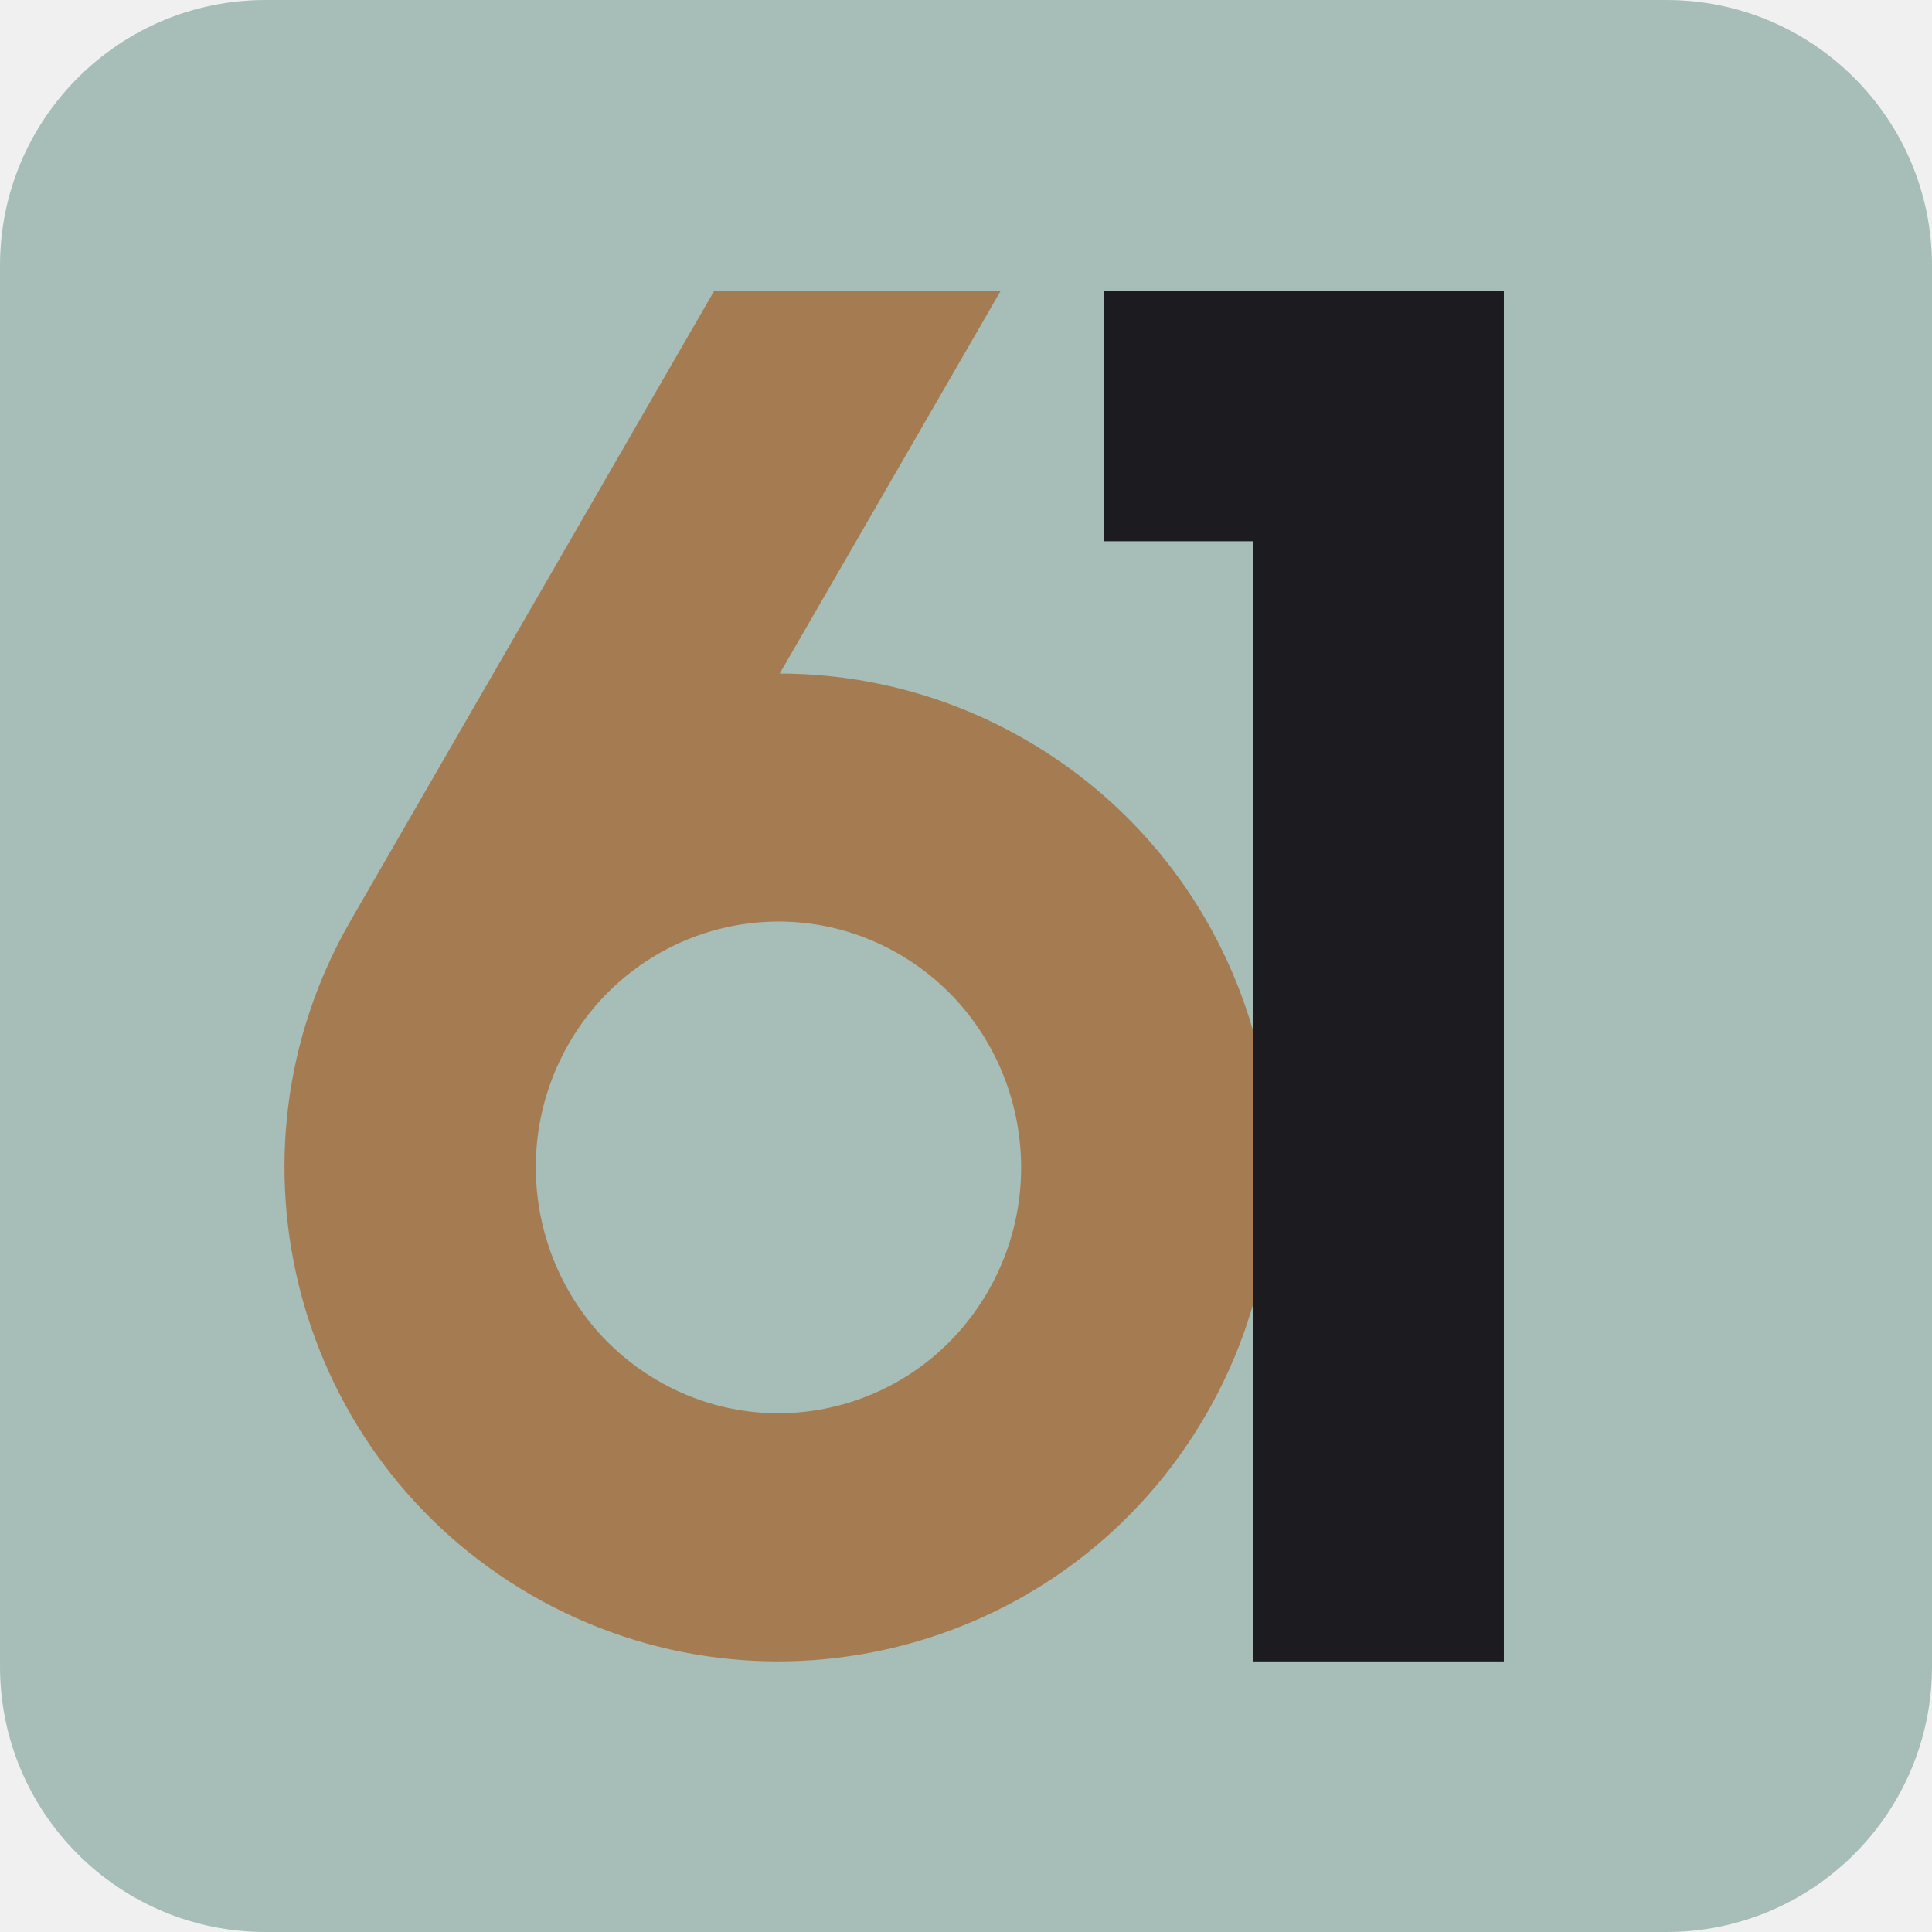
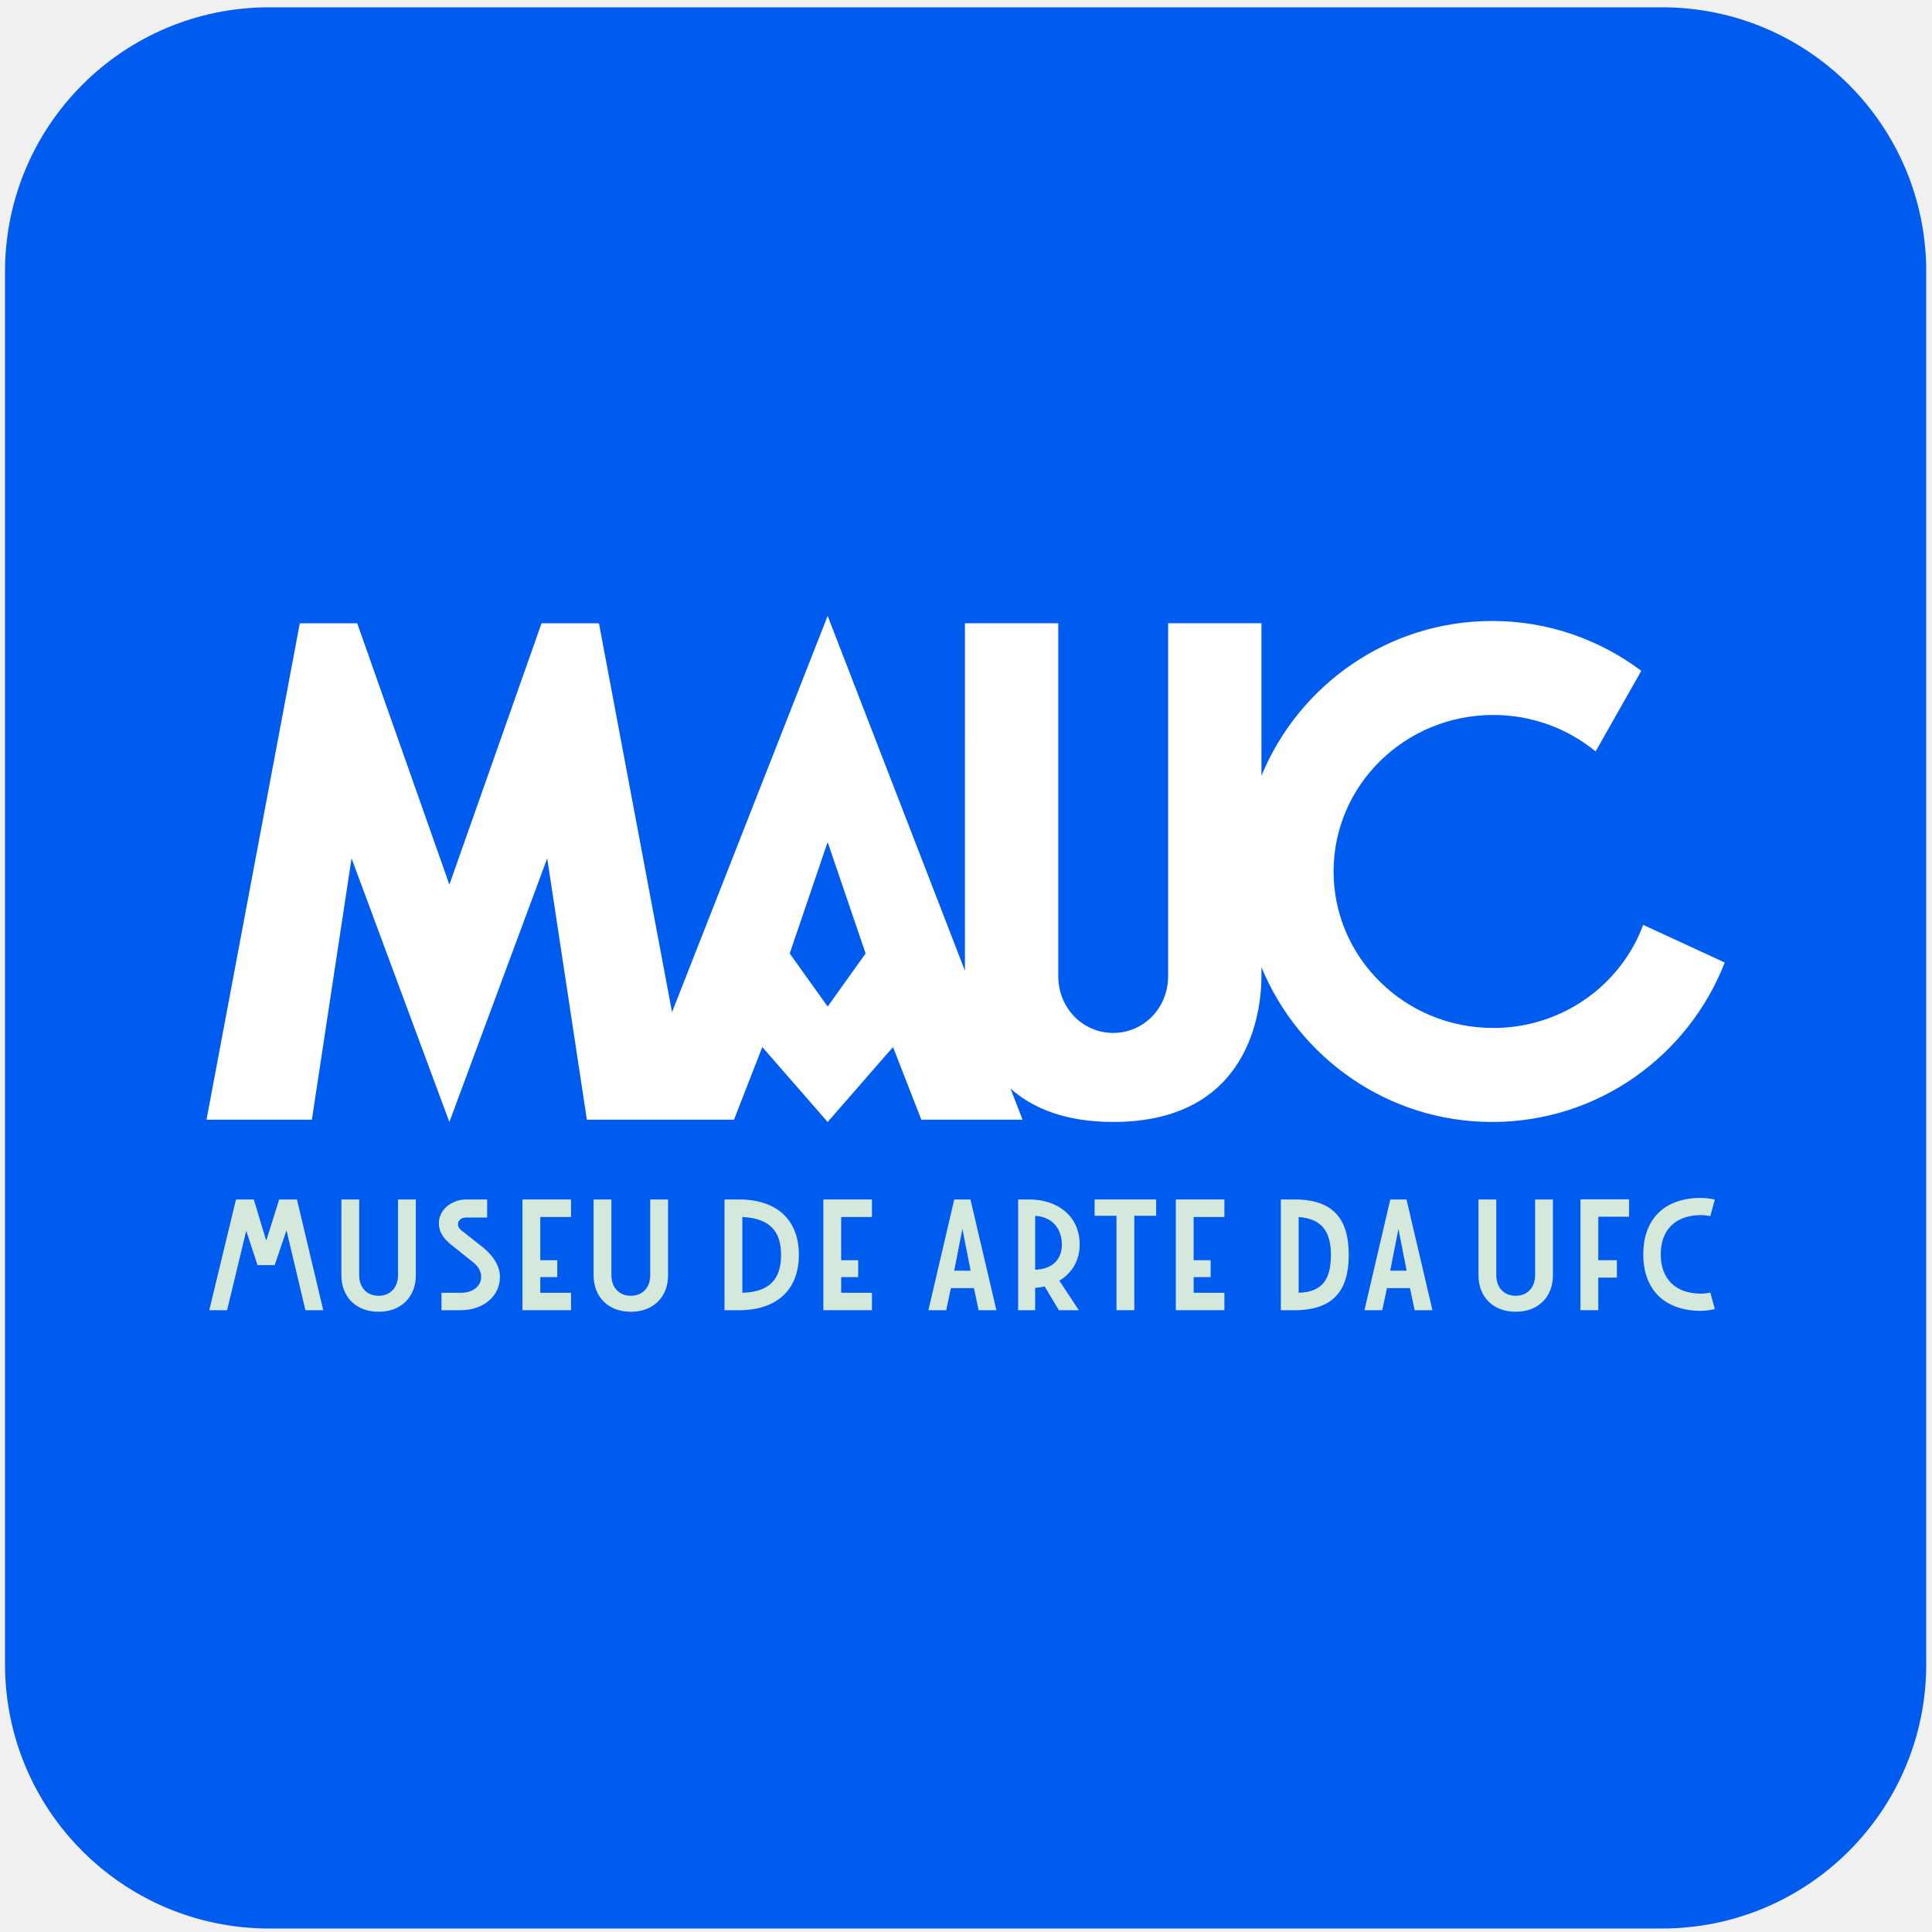
- <svg xmlns="http://www.w3.org/2000/svg" width="320" height="320" viewBox="0 0 320 320" fill="none">
-   <path d="M320 276C320 300.301 300.301 320 276 320H44C19.7 320 0 300.301 0 276V44C0 19.7 19.7 0 44 0H276C300.301 0 320 19.7 320 44V276Z" fill="#A7BDB8" />
-   <path d="M163.74 213.716C152.645 233.189 128.065 239.859 108.842 228.615C89.623 217.375 83.039 192.473 94.134 173C105.233 153.527 129.809 146.857 149.032 158.101C168.251 169.341 174.839 194.24 163.74 213.716ZM169.841 122.511C156.998 115.098 142.984 111.584 129.148 111.561L165.757 48.157H118.306L58.094 152.455C35.498 191.581 48.907 241.616 88.034 264.205C127.163 286.794 177.195 273.388 199.784 234.262C222.373 195.135 208.967 145.1 169.841 122.511Z" fill="#A57C52" />
-   <path d="M249.086 275.178H207.593V89.649H182.793V48.156H249.086V275.178Z" fill="#1C1B1F" />
+ <svg xmlns="http://www.w3.org/2000/svg" width="192" height="192" viewBox="0 0 50.8 50.8" version="1.1" id="svg1" xml:space="preserve">
+   <defs id="defs1">
+     <clipPath clipPathUnits="userSpaceOnUse" id="clipPath1130-2">
+       <path d="M 0,595.276 H 841.89 V 0 H 0 Z" transform="translate(-163.4038,-287.4312)" id="path1130-2" />
+     </clipPath>
+     <clipPath clipPathUnits="userSpaceOnUse" id="clipPath1140-5">
+       <path d="M 0,595.276 H 841.89 V 0 H 0 Z" transform="translate(-167.9982,-298.662)" id="path1140-2" />
+     </clipPath>
+     <clipPath clipPathUnits="userSpaceOnUse" id="clipPath1142-4">
+       <path d="M 0,595.276 H 841.89 V 0 H 0 Z" transform="translate(-175.1453,-300.1936)" id="path1142-9" />
+     </clipPath>
+     <clipPath clipPathUnits="userSpaceOnUse" id="clipPath1146-0">
+       <path d="M 0,595.276 H 841.89 V 0 H 0 Z" transform="translate(-158.8093,-306.5749)" id="path1146-2" />
+     </clipPath>
+     <clipPath clipPathUnits="userSpaceOnUse" id="clipPath1150-9">
+       <path d="M 0,595.276 H 841.89 V 0 H 0 Z" transform="translate(-174.1243,-303.2568)" id="path1150-4" />
+     </clipPath>
+     <clipPath clipPathUnits="userSpaceOnUse" id="clipPath1152-8">
+       <path d="M 0,595.276 H 841.89 V 0 H 0 Z" transform="translate(-159.3199,-302.2355)" id="path1152-0" />
+     </clipPath>
+     <clipPath clipPathUnits="userSpaceOnUse" id="clipPath1154-2">
+       <path d="M 0,595.276 H 841.89 V 0 H 0 Z" transform="translate(-236.6274,-302.3365)" id="path1154-8" />
+     </clipPath>
+     <clipPath clipPathUnits="userSpaceOnUse" id="clipPath1162-5">
+       <path d="M 0,595.276 H 841.89 V 0 H 0 Z" transform="translate(-253.2266,-319.864)" id="path1162-6" />
+     </clipPath>
+     <clipPath clipPathUnits="userSpaceOnUse" id="clipPath1164-3">
+       <path d="M 0,595.276 H 841.89 V 0 H 0 Z" transform="translate(-268.128,-319.864)" id="path1164-5" />
+     </clipPath>
+     <clipPath clipPathUnits="userSpaceOnUse" id="clipPath1168-6">
+       <path d="M 0,595.276 H 841.89 V 0 H 0 Z" transform="translate(-248.0604,-278.0096)" id="path1168-5" />
+     </clipPath>
+     <clipPath clipPathUnits="userSpaceOnUse" id="clipPath1130-0">
+       <path d="M 0,595.276 H 841.89 V 0 H 0 Z" transform="translate(-163.4038,-287.4312)" id="path1130-22" />
+     </clipPath>
+     <clipPath clipPathUnits="userSpaceOnUse" id="clipPath1132-2">
+       <path d="M 0,595.276 H 841.89 V 0 H 0 Z" transform="translate(-187.9077,-281.8158)" id="path1132-9" />
+     </clipPath>
+     <clipPath clipPathUnits="userSpaceOnUse" id="clipPath1134-41">
+       <path d="M 0,595.276 H 841.89 V 0 H 0 Z" transform="translate(-192.5022,-300.1936)" id="path1134-38" />
+     </clipPath>
+     <clipPath clipPathUnits="userSpaceOnUse" id="clipPath1136-3">
+       <path d="M 0,595.276 H 841.89 V 0 H 0 Z" transform="translate(-180.2501,-292.5363)" id="path1136-63" />
+     </clipPath>
+     <clipPath clipPathUnits="userSpaceOnUse" id="clipPath1138-0">
+       <path d="M 0,595.276 H 841.89 V 0 H 0 Z" transform="translate(-184.3342,-301.2149)" id="path1138-5" />
+     </clipPath>
+     <clipPath clipPathUnits="userSpaceOnUse" id="clipPath1140-0">
+       <path d="M 0,595.276 H 841.89 V 0 H 0 Z" transform="translate(-167.9982,-298.662)" id="path1140-8" />
+     </clipPath>
+     <clipPath clipPathUnits="userSpaceOnUse" id="clipPath1142-7">
+       <path d="M 0,595.276 H 841.89 V 0 H 0 Z" transform="translate(-175.1453,-300.1936)" id="path1142-91" />
+     </clipPath>
+     <clipPath clipPathUnits="userSpaceOnUse" id="clipPath1144-2">
+       <path d="M 0,595.276 H 841.89 V 0 H 0 Z" transform="translate(-197.0966,-302.7459)" id="path1144-9" />
+     </clipPath>
+     <clipPath clipPathUnits="userSpaceOnUse" id="clipPath1146-7">
+       <path d="M 0,595.276 H 841.89 V 0 H 0 Z" transform="translate(-158.8093,-306.5749)" id="path1146-7" />
+     </clipPath>
+     <clipPath clipPathUnits="userSpaceOnUse" id="clipPath1148-5">
+       <path d="M 0,595.276 H 841.89 V 0 H 0 Z" transform="translate(-203.2227,-305.8091)" id="path1148-0" />
+     </clipPath>
+     <clipPath clipPathUnits="userSpaceOnUse" id="clipPath1150-8">
+       <path d="M 0,595.276 H 841.89 V 0 H 0 Z" transform="translate(-174.1243,-303.2568)" id="path1150-0" />
+     </clipPath>
+     <clipPath clipPathUnits="userSpaceOnUse" id="clipPath1152-0">
+       <path d="M 0,595.276 H 841.89 V 0 H 0 Z" transform="translate(-159.3199,-302.2355)" id="path1152-1" />
+     </clipPath>
+     <clipPath clipPathUnits="userSpaceOnUse" id="clipPath3">
+       <path d="M 0,834.884 H 748.837 V 0 H 0 Z" transform="translate(-337.9974,-622.6559)" id="path3" />
+     </clipPath>
+     <clipPath clipPathUnits="userSpaceOnUse" id="clipPath5">
+       <path d="M 0,834.884 H 748.837 V 0 H 0 Z" transform="translate(-199.4144,-542.4899)" id="path5" />
+     </clipPath>
+     <clipPath clipPathUnits="userSpaceOnUse" id="clipPath7">
+       <path d="M 0,834.884 H 748.837 V 0 H 0 Z" transform="translate(-228.558,-551.7267)" id="path7" />
+     </clipPath>
+     <clipPath clipPathUnits="userSpaceOnUse" id="clipPath9">
+       <path d="M 0,834.884 H 748.837 V 0 H 0 Z" transform="translate(-247.3832,-566.9655)" id="path9" />
+     </clipPath>
+     <clipPath clipPathUnits="userSpaceOnUse" id="clipPath11">
+       <path d="M 0,834.884 H 748.837 V 0 H 0 Z" transform="translate(-261.412,-567.0973)" id="path11" />
+     </clipPath>
+     <clipPath clipPathUnits="userSpaceOnUse" id="clipPath13">
+       <path d="M 0,834.884 H 748.837 V 0 H 0 Z" transform="translate(-295.1395,-551.7267)" id="path13" />
+     </clipPath>
+     <clipPath clipPathUnits="userSpaceOnUse" id="clipPath15">
+       <path d="M 0,834.884 H 748.837 V 0 H 0 Z" transform="translate(-324.9725,-557.1124)" id="path15" />
+     </clipPath>
+     <clipPath clipPathUnits="userSpaceOnUse" id="clipPath17">
+       <path d="M 0,834.884 H 748.837 V 0 H 0 Z" transform="translate(-340.8412,-567.0973)" id="path17" />
+     </clipPath>
+     <clipPath clipPathUnits="userSpaceOnUse" id="clipPath19">
+       <path d="M 0,834.884 H 748.837 V 0 H 0 Z" transform="translate(-375.0131,-552.9254)" id="path19" />
+     </clipPath>
+     <clipPath clipPathUnits="userSpaceOnUse" id="clipPath21">
+       <path d="M 0,834.884 H 748.837 V 0 H 0 Z" transform="translate(-392.0433,-567.3961)" id="path21" />
+     </clipPath>
+     <clipPath clipPathUnits="userSpaceOnUse" id="clipPath23">
+       <path d="M 0,834.884 H 748.837 V 0 H 0 Z" transform="translate(-423.9886,-567.4249)" id="path23" />
+     </clipPath>
+     <clipPath clipPathUnits="userSpaceOnUse" id="clipPath25">
+       <path d="M 0,834.884 H 748.837 V 0 H 0 Z" transform="translate(-433.8793,-567.0973)" id="path25" />
+     </clipPath>
+     <clipPath clipPathUnits="userSpaceOnUse" id="clipPath27">
+       <path d="M 0,834.884 H 748.837 V 0 H 0 Z" transform="translate(-470.1244,-557.1124)" id="path27" />
+     </clipPath>
+     <clipPath clipPathUnits="userSpaceOnUse" id="clipPath29">
+       <path d="M 0,834.884 H 748.837 V 0 H 0 Z" transform="translate(-490.1176,-552.9254)" id="path29" />
+     </clipPath>
+     <clipPath clipPathUnits="userSpaceOnUse" id="clipPath31">
+       <path d="M 0,834.884 H 748.837 V 0 H 0 Z" transform="translate(-528.726,-551.7267)" id="path31" />
+     </clipPath>
+     <clipPath clipPathUnits="userSpaceOnUse" id="clipPath33">
+       <path d="M 0,834.884 H 748.837 V 0 H 0 Z" transform="translate(-540.6996,-567.1744)" id="path33" />
+     </clipPath>
+     <clipPath clipPathUnits="userSpaceOnUse" id="clipPath35">
+       <path d="M 0,834.884 H 748.837 V 0 H 0 Z" transform="translate(-567.7933,-572.1417)" id="path35" />
+     </clipPath>
+   </defs>
+   <g id="layer2" transform="translate(-15.06182)" style="display:none">
+     <path d="m 99.876,73.137 c 0,6.43 -5.212,11.642 -11.642,11.642 H 26.851 c -6.43,0 -11.642,-5.212 -11.642,-11.642 V 11.754 c 0,-6.43 5.212,-11.642 11.642,-11.642 h 61.383 c 6.43,0 11.642,5.212 11.642,11.642 z" fill="#a7bdb8" id="path1" style="fill:#000000;stroke-width:0.265" />
+     <path id="path1129-9" d="m 0,0 c -0.695,0 -1.258,0.563 -1.258,1.258 v 34.203 c 0,0.695 0.563,1.258 1.258,1.258 0.695,0 1.258,-0.563 1.258,-1.258 V 1.258 C 1.258,0.563 0.695,0 0,0" style="fill:#3871c1;fill-opacity:1;fill-rule:nonzero;stroke:none" transform="matrix(0.7062324,0,0,0.7062324,46.68906,9.796376)" clip-path="url(#clipPath1130-0)" />
+     <path id="path1131-61" d="m 0,0 c -0.695,0 -1.258,0.563 -1.258,1.258 v 38.287 c 0,0.695 0.563,1.258 1.258,1.258 0.695,0 1.258,-0.563 1.258,-1.258 V 1.258 C 1.258,0.563 0.695,0 0,0" style="fill:#3871c1;fill-opacity:1;fill-rule:nonzero;stroke:none" transform="matrix(0.7062324,0,0,0.7062324,63.99452,5.830613)" clip-path="url(#clipPath1132-2)" />
+     <path id="path1135-0" d="m 0,0 c -0.695,0 -1.258,0.563 -1.258,1.258 v 21.441 c 0,0.694 0.563,1.257 1.258,1.257 0.695,0 1.258,-0.563 1.258,-1.257 V 1.258 C 1.258,0.563 0.695,0 0,0" style="fill:#3871c1;fill-opacity:1;fill-rule:nonzero;stroke:none" transform="matrix(0.7062324,0,0,0.7062324,58.5865,13.40178)" clip-path="url(#clipPath1136-3)" />
+     <path id="path1137-7" d="m 0,0 c -0.695,0 -1.258,0.563 -1.258,1.258 v 7.657 c 0,0.695 0.563,1.258 1.258,1.258 0.695,0 1.258,-0.563 1.258,-1.258 V 1.258 C 1.258,0.563 0.695,0 0,0" style="fill:#82b7e6;fill-opacity:1;fill-rule:nonzero;stroke:none" transform="matrix(0.7062324,0,0,0.7062324,61.47079,19.53089)" clip-path="url(#clipPath1138-0)" />
+     <path id="path1139-6" d="M 0,0 C -0.695,0 -1.258,0.563 -1.258,1.258 V 14.02 c 0,0.695 0.563,1.258 1.258,1.258 0.695,0 1.258,-0.563 1.258,-1.258 V 1.258 C 1.258,0.563 0.695,0 0,0" style="fill:#82b7e6;fill-opacity:1;fill-rule:nonzero;stroke:none" transform="matrix(0.7062324,0,0,0.7062324,49.93379,17.72794)" clip-path="url(#clipPath1140-0)" />
+     <path id="path1141-6" d="m 0,0 c -0.695,0 -1.258,0.563 -1.258,1.258 v 8.168 c 0,0.695 0.563,1.258 1.258,1.258 0.695,0 1.258,-0.563 1.258,-1.258 V 1.258 C 1.258,0.563 0.695,0 0,0" style="fill:#82b7e6;fill-opacity:1;fill-rule:nonzero;stroke:none" transform="matrix(0.7062324,0,0,0.7062324,54.98132,18.8096)" clip-path="url(#clipPath1142-7)" />
+     <path id="path1145-6" d="m 0,0 h -10.721 c -0.694,0 -1.257,0.563 -1.257,1.258 0,0.694 0.563,1.257 1.257,1.257 L 0,2.515 C 0.695,2.515 1.258,1.952 1.258,1.258 1.258,0.563 0.695,0 0,0" style="fill:#3871c1;fill-opacity:1;fill-rule:nonzero;stroke:none" transform="matrix(0.7062324,0,0,0.7062324,43.44427,23.31629)" clip-path="url(#clipPath1146-7)" />
+     <path id="path1149-1" d="m 0,0 h -5.615 c -0.695,0 -1.258,0.563 -1.258,1.258 0,0.694 0.563,1.257 1.258,1.257 L 0,2.515 C 0.695,2.515 1.258,1.952 1.258,1.258 1.258,0.563 0.695,0 0,0" style="fill:#82b7e6;fill-opacity:1;fill-rule:nonzero;stroke:none" transform="matrix(0.7062324,0,0,0.7062324,54.26022,20.97293)" clip-path="url(#clipPath1150-8)" />
+     <path id="path1151-78" d="m 0,0 c -0.695,0 -1.258,0.563 -1.258,1.258 v 7.657 c 0,0.695 0.563,1.258 1.258,1.258 0.695,0 1.258,-0.563 1.258,-1.258 V 1.258 C 1.258,0.563 0.695,0 0,0" style="fill:#3871c1;fill-opacity:1;fill-rule:nonzero;stroke:none" transform="matrix(0.7062324,0,0,0.7062324,43.80488,20.25166)" clip-path="url(#clipPath1152-0)" />
+     <path id="path2" d="M 0,0 -10.019,14.012 0,43.418 10.021,14.012 Z M 215.281,21.563 C 209.398,5.695 193.924,-5.661 175.703,-5.661 c -23.278,0 -42.148,18.497 -42.148,41.315 0,22.818 18.87,41.316 42.148,41.316 10.289,0 19.707,-3.623 27.026,-9.626 l 12.058,21.281 c -10.992,8.226 -24.58,13.156 -39.35,13.156 -27.487,0 -51.027,-16.88 -60.926,-40.859 v 40.256 H 89.883 V 8.104 c 0,-8.541 -6.493,-15.071 -14.507,-15.071 -8.013,0 -14.507,6.53 -14.507,15.071 v 93.074 H 36.241 L 36.239,9.451 0,103.12 -41.08,-1.477 -60.373,101.175 h -15.155 l -24.329,-68.993 -24.331,68.993 h -15.155 l -24.628,-131.041 h 27.818 l 10.469,68.993 25.826,-69.602 25.826,69.602 10.469,-68.993 h 38.835 l 7.478,19.17 17.249,-19.779 17.251,19.779 7.478,-19.168 h 26.721 l -3.166,8.181 c 5.835,-5.125 14.4,-8.784 27.093,-8.784 35.56,0 39.135,28.487 39.135,38.57 v 2.284 c 9.899,-23.98 33.439,-40.859 60.926,-40.859 27.951,0 51.781,17.47 61.376,42.091 z" style="fill:#005d97;fill-opacity:1;fill-rule:nonzero;stroke:none" transform="matrix(0.1669443,0,0,-0.1669443,51.60036,57.57416)" clip-path="url(#clipPath3)" />
+   </g>
+   <g id="g66" transform="translate(-15.06182)" style="display:inline">
+     <path d="m 65.71,43.762 c 0,3.836 -3.11,6.946 -6.946,6.946 H 22.14 c -3.836,0 -6.946,-3.11 -6.946,-6.946 V 7.138 c 0,-3.836 3.11,-6.946 6.946,-6.946 h 36.624 c 3.836,0 6.946,3.11 6.946,6.946 z" fill="#a7bdb8" id="path36" style="fill:#005bef;fill-opacity:1;stroke-width:0.158" />
+     <path id="path37" d="m 0,0 c -0.695,0 -1.258,0.563 -1.258,1.258 v 34.203 c 0,0.695 0.563,1.258 1.258,1.258 0.695,0 1.258,-0.563 1.258,-1.258 V 1.258 C 1.258,0.563 0.695,0 0,0" style="display:none;fill:#ffffff;fill-opacity:1;fill-rule:nonzero;stroke:none" transform="matrix(0.4213688,0,0,0.4213688,34.55993,-29.28209)" clip-path="url(#clipPath1130-0)" />
+     <path id="path38" d="m 0,0 c -0.695,0 -1.258,0.563 -1.258,1.258 v 38.287 c 0,0.695 0.563,1.258 1.258,1.258 0.695,0 1.258,-0.563 1.258,-1.258 V 1.258 C 1.258,0.563 0.695,0 0,0" style="display:none;fill:#ffffff;fill-opacity:1;fill-rule:nonzero;stroke:none" transform="matrix(0.4213688,0,0,0.4213688,44.88512,-31.64824)" clip-path="url(#clipPath1132-2)" />
+     <path id="path39" d="m 0,0 c -0.695,0 -1.258,0.563 -1.258,1.258 v 11.231 c 0,0.694 0.563,1.257 1.258,1.257 0.695,0 1.258,-0.563 1.258,-1.257 V 1.258 C 1.258,0.563 0.695,0 0,0" style="display:none;fill:#ffffff;fill-opacity:1;fill-rule:nonzero;stroke:none" transform="matrix(0.4213688,0,0,0.4213688,46.8211,-23.90441)" clip-path="url(#clipPath1134-41)" />
+     <path id="path40" d="m 0,0 c -0.695,0 -1.258,0.563 -1.258,1.258 v 21.441 c 0,0.694 0.563,1.257 1.258,1.257 0.695,0 1.258,-0.563 1.258,-1.257 V 1.258 C 1.258,0.563 0.695,0 0,0" style="display:none;fill:#ffffff;fill-opacity:1;fill-rule:nonzero;stroke:none" transform="matrix(0.4213688,0,0,0.4213688,41.65846,-27.13095)" clip-path="url(#clipPath1136-3)" />
+     <path id="path41" d="m 0,0 c -0.695,0 -1.258,0.563 -1.258,1.258 v 7.657 c 0,0.695 0.563,1.258 1.258,1.258 0.695,0 1.258,-0.563 1.258,-1.258 V 1.258 C 1.258,0.563 0.695,0 0,0" style="display:none;fill:#ffffff;fill-opacity:1;fill-rule:nonzero;stroke:none" transform="matrix(0.4213688,0,0,0.4213688,43.37935,-23.47406)" clip-path="url(#clipPath1138-0)" />
+     <path id="path42" d="M 0,0 C -0.695,0 -1.258,0.563 -1.258,1.258 V 14.02 c 0,0.695 0.563,1.258 1.258,1.258 0.695,0 1.258,-0.563 1.258,-1.258 V 1.258 C 1.258,0.563 0.695,0 0,0" style="display:none;fill:#ffffff;fill-opacity:1;fill-rule:nonzero;stroke:none" transform="matrix(0.4213688,0,0,0.4213688,36.49588,-24.54977)" clip-path="url(#clipPath1140-0)" />
+     <path id="path43" d="m 0,0 c -0.695,0 -1.258,0.563 -1.258,1.258 v 8.168 c 0,0.695 0.563,1.258 1.258,1.258 0.695,0 1.258,-0.563 1.258,-1.258 V 1.258 C 1.258,0.563 0.695,0 0,0" style="display:none;fill:#ffffff;fill-opacity:1;fill-rule:nonzero;stroke:none" transform="matrix(0.4213688,0,0,0.4213688,39.50745,-23.90441)" clip-path="url(#clipPath1142-7)" />
+     <path id="path44" d="m 0,0 c -0.695,0 -1.258,0.563 -1.258,1.258 v 5.616 c 0,0.694 0.563,1.257 1.258,1.257 0.695,0 1.258,-0.563 1.258,-1.257 V 1.258 C 1.258,0.563 0.695,0 0,0" style="display:none;fill:#ffffff;fill-opacity:1;fill-rule:nonzero;stroke:none" transform="matrix(0.4213688,0,0,0.4213688,48.75705,-22.82895)" clip-path="url(#clipPath1144-2)" />
+     <path id="path45" d="m 0,0 h -10.721 c -0.694,0 -1.257,0.563 -1.257,1.258 0,0.694 0.563,1.257 1.257,1.257 L 0,2.515 C 0.695,2.515 1.258,1.952 1.258,1.258 1.258,0.563 0.695,0 0,0" style="display:none;fill:#ffffff;fill-opacity:1;fill-rule:nonzero;stroke:none" transform="matrix(0.4213688,0,0,0.4213688,32.62395,-21.21552)" clip-path="url(#clipPath1146-7)" />
+     <path id="path46" d="m 0,0 h -5.616 c -0.694,0 -1.257,0.563 -1.257,1.258 0,0.694 0.563,1.257 1.257,1.257 L 0,2.515 C 0.695,2.515 1.258,1.952 1.258,1.258 1.258,0.563 0.695,0 0,0" style="display:none;fill:#ffffff;fill-opacity:1;fill-rule:nonzero;stroke:none" transform="matrix(0.4213688,0,0,0.4213688,51.33839,-21.53821)" clip-path="url(#clipPath1148-5)" />
+     <path id="path47" d="m 0,0 h -5.615 c -0.695,0 -1.258,0.563 -1.258,1.258 0,0.694 0.563,1.257 1.258,1.257 L 0,2.515 C 0.695,2.515 1.258,1.952 1.258,1.258 1.258,0.563 0.695,0 0,0" style="display:none;fill:#ffffff;fill-opacity:1;fill-rule:nonzero;stroke:none" transform="matrix(0.4213688,0,0,0.4213688,39.07721,-22.61367)" clip-path="url(#clipPath1150-8)" />
+     <path id="path48" d="m 0,0 c -0.695,0 -1.258,0.563 -1.258,1.258 v 7.657 c 0,0.695 0.563,1.258 1.258,1.258 0.695,0 1.258,-0.563 1.258,-1.258 V 1.258 C 1.258,0.563 0.695,0 0,0" style="display:none;fill:#ffffff;fill-opacity:1;fill-rule:nonzero;stroke:none" transform="matrix(0.4213688,0,0,0.4213688,32.8391,-23.04402)" clip-path="url(#clipPath1152-0)" />
+     <path id="path49" d="M 60.469,34.394 59.933,34.146 59.397,33.899 58.861,33.651 58.325,33.403" style="fill:#005d97;fill-opacity:1;fill-rule:nonzero;stroke:none;stroke-width:0.1" />
+     <path id="path50" d="M 0,0 -10.019,14.012 0,43.418 10.021,14.012 Z M 215.281,21.563 C 209.398,5.695 193.924,-5.661 175.703,-5.661 c -23.278,0 -42.148,18.497 -42.148,41.315 0,22.818 18.87,41.316 42.148,41.316 10.289,0 19.707,-3.623 27.026,-9.626 l 12.058,21.281 c -10.992,8.226 -24.58,13.156 -39.35,13.156 -27.487,0 -51.027,-16.88 -60.926,-40.859 v 40.256 H 89.883 V 8.104 c 0,-8.541 -6.493,-15.071 -14.507,-15.071 -8.013,0 -14.507,6.53 -14.507,15.071 v 93.074 H 36.241 L 36.239,9.451 0,103.12 -41.08,-1.477 -60.373,101.175 h -15.155 l -24.329,-68.993 -24.331,68.993 h -15.155 l -24.628,-131.041 h 27.818 l 10.469,68.993 25.826,-69.602 25.826,69.602 10.469,-68.993 h 38.835 l 7.478,19.17 17.249,-19.779 17.251,19.779 7.478,-19.168 h 26.721 l -3.166,8.181 c 5.835,-5.125 14.4,-8.784 27.093,-8.784 35.56,0 39.135,28.487 39.135,38.57 v 2.284 c 9.899,-23.98 33.439,-40.859 60.926,-40.859 27.951,0 51.781,17.47 61.376,42.091 z" style="fill:#ffffff;fill-opacity:1;fill-rule:nonzero;stroke:none" transform="matrix(0.09960623,0,0,-0.09960623,36.82425,26.46596)" clip-path="url(#clipPath3)" />
+     <path id="path51" d="m 0,0 -5,21.083 -3.12,-9.184 h -4.531 L -15.625,20.972 -20.686,0 h -4.702 l 7.056,29.235 h 4.702 l 3.282,-10.887 3.414,10.887 h 4.702 L 4.703,0 Z" style="fill:#d4e9db;fill-opacity:1;fill-rule:nonzero;stroke:none" transform="matrix(0.09960623,0,0,-0.09960623,23.09283,34.451)" clip-path="url(#clipPath5)" />
+     <path id="path52" d="m 0,0 c 0,-5.787 -3.931,-9.644 -9.828,-9.644 -5.896,0 -9.827,3.857 -9.827,9.644 v 19.999 h 4.702 V 0 c 0,-3.256 2.05,-5.427 5.125,-5.427 3.076,0 5.126,2.171 5.126,5.427 V 19.999 H 0 Z" style="fill:#d4e9db;fill-opacity:1;fill-rule:nonzero;stroke:none" transform="matrix(0.09960623,0,0,-0.09960623,25.99571,33.53095)" clip-path="url(#clipPath7)" />
+     <path id="path53" d="m 0,0 h -5.514 c -1.368,0 -2.18,-0.834 -2.18,-1.753 0,-0.793 0.446,-1.293 0.983,-1.712 l 5.557,-4.384 c 2.351,-1.879 4.531,-4.634 4.531,-7.849 0,-5.177 -4.531,-8.767 -10.302,-8.767 h -5.13 v 4.592 h 5.13 c 3.206,0 5.343,1.795 5.343,4.175 0,1.42 -0.657,2.735 -2.137,3.883 l -5.942,4.759 c -1.539,1.336 -3.077,2.881 -3.077,5.595 0,3.632 3.505,6.221 7.224,6.221 L 0,4.76 Z" style="fill:#d4e9db;fill-opacity:1;fill-rule:nonzero;stroke:none" transform="matrix(0.09960623,0,0,-0.09960623,27.87082,32.01307)" clip-path="url(#clipPath9)" />
+     <path id="path54" d="m 0,0 v -11.411 h 4.488 v -4.452 H 0 v -4.142 h 8.122 v -4.592 H -4.702 V 4.628 H 8.122 V 0 Z" style="fill:#d4e9db;fill-opacity:1;fill-rule:nonzero;stroke:none" transform="matrix(0.09960623,0,0,-0.09960623,29.26817,31.99994)" clip-path="url(#clipPath11)" />
+     <path id="path55" d="m 0,0 c 0,-5.787 -3.931,-9.644 -9.828,-9.644 -5.897,0 -9.827,3.857 -9.827,9.644 v 19.999 h 4.702 V 0 c 0,-3.256 2.05,-5.427 5.125,-5.427 3.076,0 5.125,2.171 5.125,5.427 V 19.999 H 0 Z" style="fill:#d4e9db;fill-opacity:1;fill-rule:nonzero;stroke:none" transform="matrix(0.09960623,0,0,-0.09960623,32.62764,33.53095)" clip-path="url(#clipPath13)" />
+     <path id="path56" d="M 0,0 C 0,6.574 -3.375,9.653 -10.228,9.989 V -10.015 C -3.374,-9.82 0,-6.733 0,0 m 4.702,0 c 0,-8.618 -5.099,-14.254 -14.93,-14.612 h -4.702 v 29.225 h 4.702 C -0.397,14.254 4.702,8.618 4.702,0" style="fill:#d4e9db;fill-opacity:1;fill-rule:nonzero;stroke:none" transform="matrix(0.09960623,0,0,-0.09960623,35.5992,32.9945)" clip-path="url(#clipPath15)" />
+     <path id="path57" d="m 0,0 v -11.411 h 4.488 v -4.452 H 0 v -4.142 h 8.122 v -4.592 H -4.703 V 4.628 H 8.122 V 0 Z" style="fill:#d4e9db;fill-opacity:1;fill-rule:nonzero;stroke:none" transform="matrix(0.09960623,0,0,-0.09960623,37.17982,31.99994)" clip-path="url(#clipPath17)" />
+     <path id="path58" d="M 0,0 -2.171,11.021 -4.342,0 Z m 0.863,-4.593 h -6.067 l -1.241,-5.832 h -4.702 L -4.322,18.8 h 4.275 L 6.806,-10.425 H 2.104 Z" style="fill:#d4e9db;fill-opacity:1;fill-rule:nonzero;stroke:none" transform="matrix(0.09960623,0,0,-0.09960623,40.58355,33.41155)" clip-path="url(#clipPath19)" />
+     <path id="path59" d="m 0,0 v -14.216 c 4.563,0.167 7.054,2.715 7.054,6.646 C 7.054,-3.395 4.48,-0.213 0,0 m 6.394,-17.098 5.128,-7.798 H 6.254 l -3.735,6.263 C 1.704,-18.821 0.861,-18.941 0,-18.993 v -5.903 H -4.487 V 4.329 h 2.992 c 7.161,0 13.251,-4.182 13.251,-11.899 0,-4.349 -2.161,-7.618 -5.362,-9.528" style="fill:#d4e9db;fill-opacity:1;fill-rule:nonzero;stroke:none" transform="matrix(0.09960623,0,0,-0.09960623,42.27986,31.97018)" clip-path="url(#clipPath21)" />
+     <path id="path60" d="m 0,0 h -5.771 v -24.925 h -4.702 V 0 h -5.771 V 4.3 H 0 Z" style="fill:#d4e9db;fill-opacity:1;fill-rule:nonzero;stroke:none" transform="matrix(0.09960623,0,0,-0.09960623,45.46182,31.96731)" clip-path="url(#clipPath23)" />
+     <path id="path61" d="m 0,0 v -11.411 h 4.488 v -4.452 H 0 v -4.142 h 8.122 v -4.592 H -4.702 V 4.628 H 8.122 V 0 Z" style="fill:#d4e9db;fill-opacity:1;fill-rule:nonzero;stroke:none" transform="matrix(0.09960623,0,0,-0.09960623,46.44699,31.99994)" clip-path="url(#clipPath25)" />
+     <path id="path62" d="M 0,0 C 0,6.404 -2.688,9.575 -8.518,9.976 V -10.019 C -2.688,-9.824 0,-6.977 0,0 m 4.702,0 c 0,-9.565 -4.165,-14.213 -13.22,-14.612 h -4.702 v 29.225 h 4.702 C 0.537,14.212 4.702,9.565 4.702,0" style="fill:#d4e9db;fill-opacity:1;fill-rule:nonzero;stroke:none" transform="matrix(0.09960623,0,0,-0.09960623,50.05723,32.9945)" clip-path="url(#clipPath27)" />
+     <path id="path63" d="M 0,0 -2.171,11.021 -4.342,0 Z m 0.863,-4.593 h -6.067 l -1.241,-5.832 h -4.702 L -4.321,18.8 h 4.274 L 6.807,-10.425 H 2.104 Z" style="fill:#d4e9db;fill-opacity:1;fill-rule:nonzero;stroke:none" transform="matrix(0.09960623,0,0,-0.09960623,52.04867,33.41155)" clip-path="url(#clipPath29)" />
+     <path id="path64" d="m 0,0 c 0,-5.787 -3.931,-9.644 -9.827,-9.644 -5.897,0 -9.828,3.857 -9.828,9.644 v 19.999 h 4.703 V 0 c 0,-3.256 2.05,-5.427 5.125,-5.427 3.075,0 5.125,2.171 5.125,5.427 V 19.999 H 0 Z" style="fill:#d4e9db;fill-opacity:1;fill-rule:nonzero;stroke:none" transform="matrix(0.09960623,0,0,-0.09960623,55.89432,33.53095)" clip-path="url(#clipPath31)" />
+     <path id="path65" d="m 0,0 v -11.481 h 4.916 v -4.593 H 0 v -8.6 H -4.703 V 4.592 H 8.121 V 0 Z" style="fill:#d4e9db;fill-opacity:1;fill-rule:nonzero;stroke:none" transform="matrix(0.09960623,0,0,-0.09960623,57.08696,31.99226)" clip-path="url(#clipPath33)" />
+     <path id="path66" d="M 0,0 C 1.047,0 2.503,-0.165 3.678,-0.447 L 2.476,-4.828 c -0.792,0.183 -1.62,0.281 -2.47,0.281 -6.669,0 -10.609,-3.849 -10.609,-10.361 0,-6.512 3.94,-10.36 10.609,-10.36 0.85,0 1.678,0.096 2.47,0.28 L 3.678,-29.35 C 2.503,-29.64 1.047,-29.809 0,-29.809 c -9.564,0 -15.216,5.537 -15.216,14.907 C -15.216,-5.535 -9.564,0 0,0" style="fill:#d4e9db;fill-opacity:1;fill-rule:nonzero;stroke:none" transform="matrix(0.09960623,0,0,-0.09960623,59.78566,31.49749)" clip-path="url(#clipPath35)" />
+   </g>
+   <g id="layer1" transform="translate(-15.06182)" style="display:none">
+     <path id="path1129-4" d="m 0,0 c -0.695,0 -1.258,0.563 -1.258,1.258 v 34.203 c 0,0.695 0.563,1.258 1.258,1.258 0.695,0 1.258,-0.563 1.258,-1.258 V 1.258 C 1.258,0.563 0.695,0 0,0" style="fill:#3871c1;fill-opacity:1;fill-rule:nonzero;stroke:none" transform="matrix(0.9203525,0,0,-0.9203525,55.47249,34.29534)" clip-path="url(#clipPath1130-2)" />
+     <path id="path1139-3" d="M 0,0 C -0.695,0 -1.258,0.563 -1.258,1.258 V 14.02 c 0,0.695 0.563,1.258 1.258,1.258 0.695,0 1.258,-0.563 1.258,-1.258 V 1.258 C 1.258,0.563 0.695,0 0,0" style="fill:#82b7e6;fill-opacity:1;fill-rule:nonzero;stroke:none" transform="matrix(0.9203525,0,0,-0.9203525,59.70098,23.95904)" clip-path="url(#clipPath1140-5)" />
+     <path id="path1141-9" d="m 0,0 c -0.695,0 -1.258,0.563 -1.258,1.258 v 8.168 c 0,0.695 0.563,1.258 1.258,1.258 0.695,0 1.258,-0.563 1.258,-1.258 V 1.258 C 1.258,0.563 0.695,0 0,0" style="fill:#82b7e6;fill-opacity:1;fill-rule:nonzero;stroke:none" transform="matrix(0.9203525,0,0,-0.9203525,66.27886,22.54944)" clip-path="url(#clipPath1142-4)" />
+     <path id="path1145-0" d="m 0,0 h -10.721 c -0.694,0 -1.257,0.563 -1.257,1.258 0,0.694 0.563,1.257 1.257,1.257 L 0,2.515 C 0.695,2.515 1.258,1.952 1.258,1.258 1.258,0.563 0.695,0 0,0" style="fill:#3871c1;fill-opacity:1;fill-rule:nonzero;stroke:none" transform="matrix(0.9203525,0,0,-0.9203525,51.24393,16.67637)" clip-path="url(#clipPath1146-0)" />
+     <path id="path1149-6" d="m 0,0 h -5.615 c -0.695,0 -1.258,0.563 -1.258,1.258 0,0.694 0.563,1.257 1.258,1.257 L 0,2.515 C 0.695,2.515 1.258,1.952 1.258,1.258 1.258,0.563 0.695,0 0,0" style="fill:#82b7e6;fill-opacity:1;fill-rule:nonzero;stroke:none" transform="matrix(0.9203525,0,0,-0.9203525,65.33913,19.73021)" clip-path="url(#clipPath1150-9)" />
+     <path id="path1151-7" d="m 0,0 c -0.695,0 -1.258,0.563 -1.258,1.258 v 7.657 c 0,0.695 0.563,1.258 1.258,1.258 0.695,0 1.258,-0.563 1.258,-1.258 V 1.258 C 1.258,0.563 0.695,0 0,0" style="fill:#3871c1;fill-opacity:1;fill-rule:nonzero;stroke:none" transform="matrix(0.9203525,0,0,-0.9203525,51.71386,20.67017)" clip-path="url(#clipPath1152-8)" />
+     <path id="path1153-7" d="M 0,0 -2.949,0.666 1.635,20.97 H 5.946 L 10.582,0.814 7.635,0.137 3.798,16.819 Z" style="fill:#3871c1;fill-opacity:1;fill-rule:nonzero;stroke:none" transform="matrix(0.803371,0,0,-0.803371,23.11517,61.27181)" clip-path="url(#clipPath1154-2)" />
+     <path id="path1161-7" d="m 0,0 v -10.201 c 1.05,0.052 2.078,0.292 3.001,0.701 0.959,0.426 2.408,1.067 3.027,2.465 0.722,1.63 -0.153,3.318 -0.438,3.796 -1.017,1.703 -3.013,2.397 -4.471,2.903 l -0.09,0.032 C 0.692,-0.187 0.349,-0.086 0,0 M 0,-17.527 H -3.024 V 3.455 l 1.66,-0.163 C -0.203,3.179 0.936,2.929 2.022,2.551 L 2.111,2.52 C 3.792,1.936 6.605,0.959 8.186,-1.69 8.66,-2.484 10.103,-5.303 8.792,-8.26 7.7,-10.724 5.354,-11.764 4.226,-12.263 2.922,-12.842 1.471,-13.172 0,-13.228 Z" style="fill:#3871c1;fill-opacity:1;fill-rule:nonzero;stroke:none" transform="matrix(0.803371,0,0,-0.803371,36.4505,47.19071)" clip-path="url(#clipPath1162-5)" />
+     <path id="path1163-4" d="m 0,0 v -10.201 c 1.05,0.052 2.077,0.292 3,0.701 0.96,0.426 2.409,1.068 3.028,2.465 0.722,1.63 -0.153,3.318 -0.438,3.796 -1.017,1.703 -3.013,2.397 -4.471,2.903 l -0.09,0.032 C 0.692,-0.187 0.349,-0.086 0,0 M 0,-17.527 H -3.024 V 3.455 l 1.66,-0.163 C -0.203,3.179 0.936,2.929 2.022,2.551 L 2.111,2.52 C 3.792,1.936 6.605,0.959 8.186,-1.69 8.66,-2.484 10.102,-5.302 8.792,-8.26 7.7,-10.724 5.354,-11.764 4.226,-12.263 2.921,-12.842 1.471,-13.172 0,-13.228 Z" style="fill:#3871c1;fill-opacity:1;fill-rule:nonzero;stroke:none" transform="matrix(0.803371,0,0,-0.803371,48.42183,47.19071)" clip-path="url(#clipPath1164-3)" />
+     <path id="path1167-8" d="m 0,0 -3.982,16.884 -2.101,-8.32 h -3.534 l -1.944,8.91 -4.099,-17.24 -2.942,0.7 4.82,20.273 4.516,-0.068 1.502,-6.882 1.747,6.916 h 4.129 L 2.943,0.694 Z" style="fill:#3871c1;fill-opacity:1;fill-rule:nonzero;stroke:none" transform="matrix(0.803371,0,0,-0.803371,76.42058,61.4275)" clip-path="url(#clipPath1168-6)" />
+   </g>
</svg>
